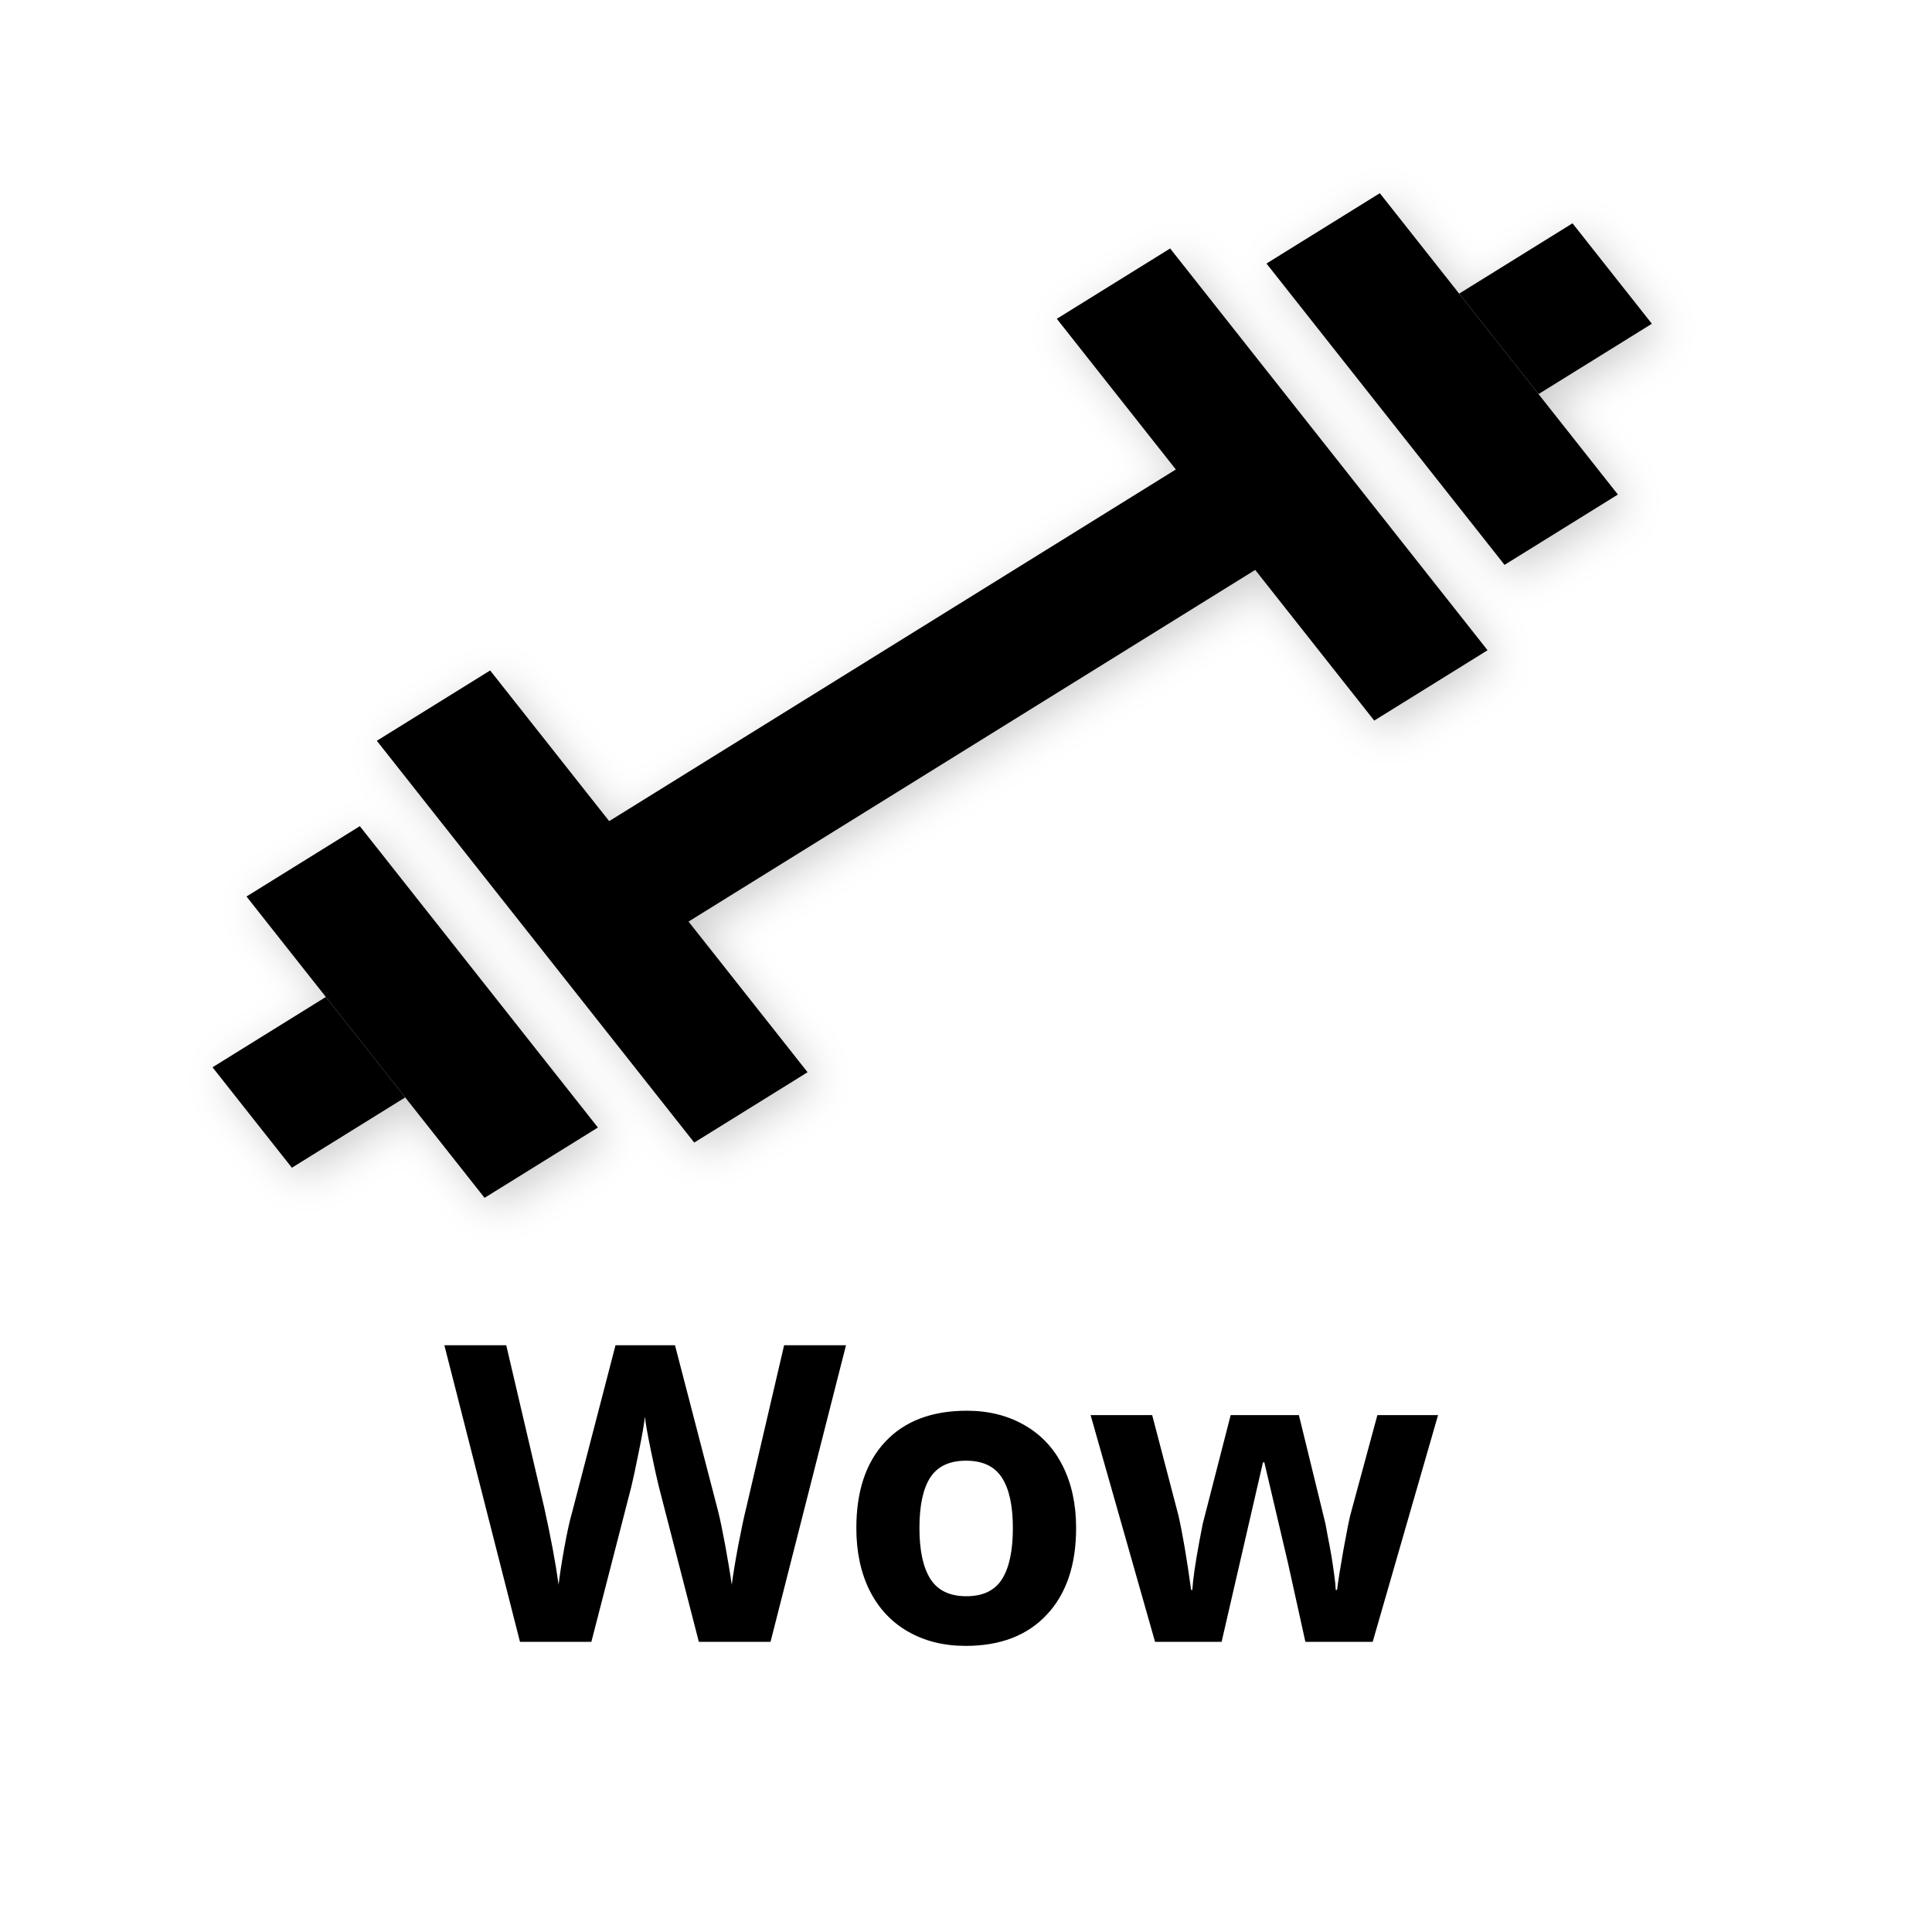
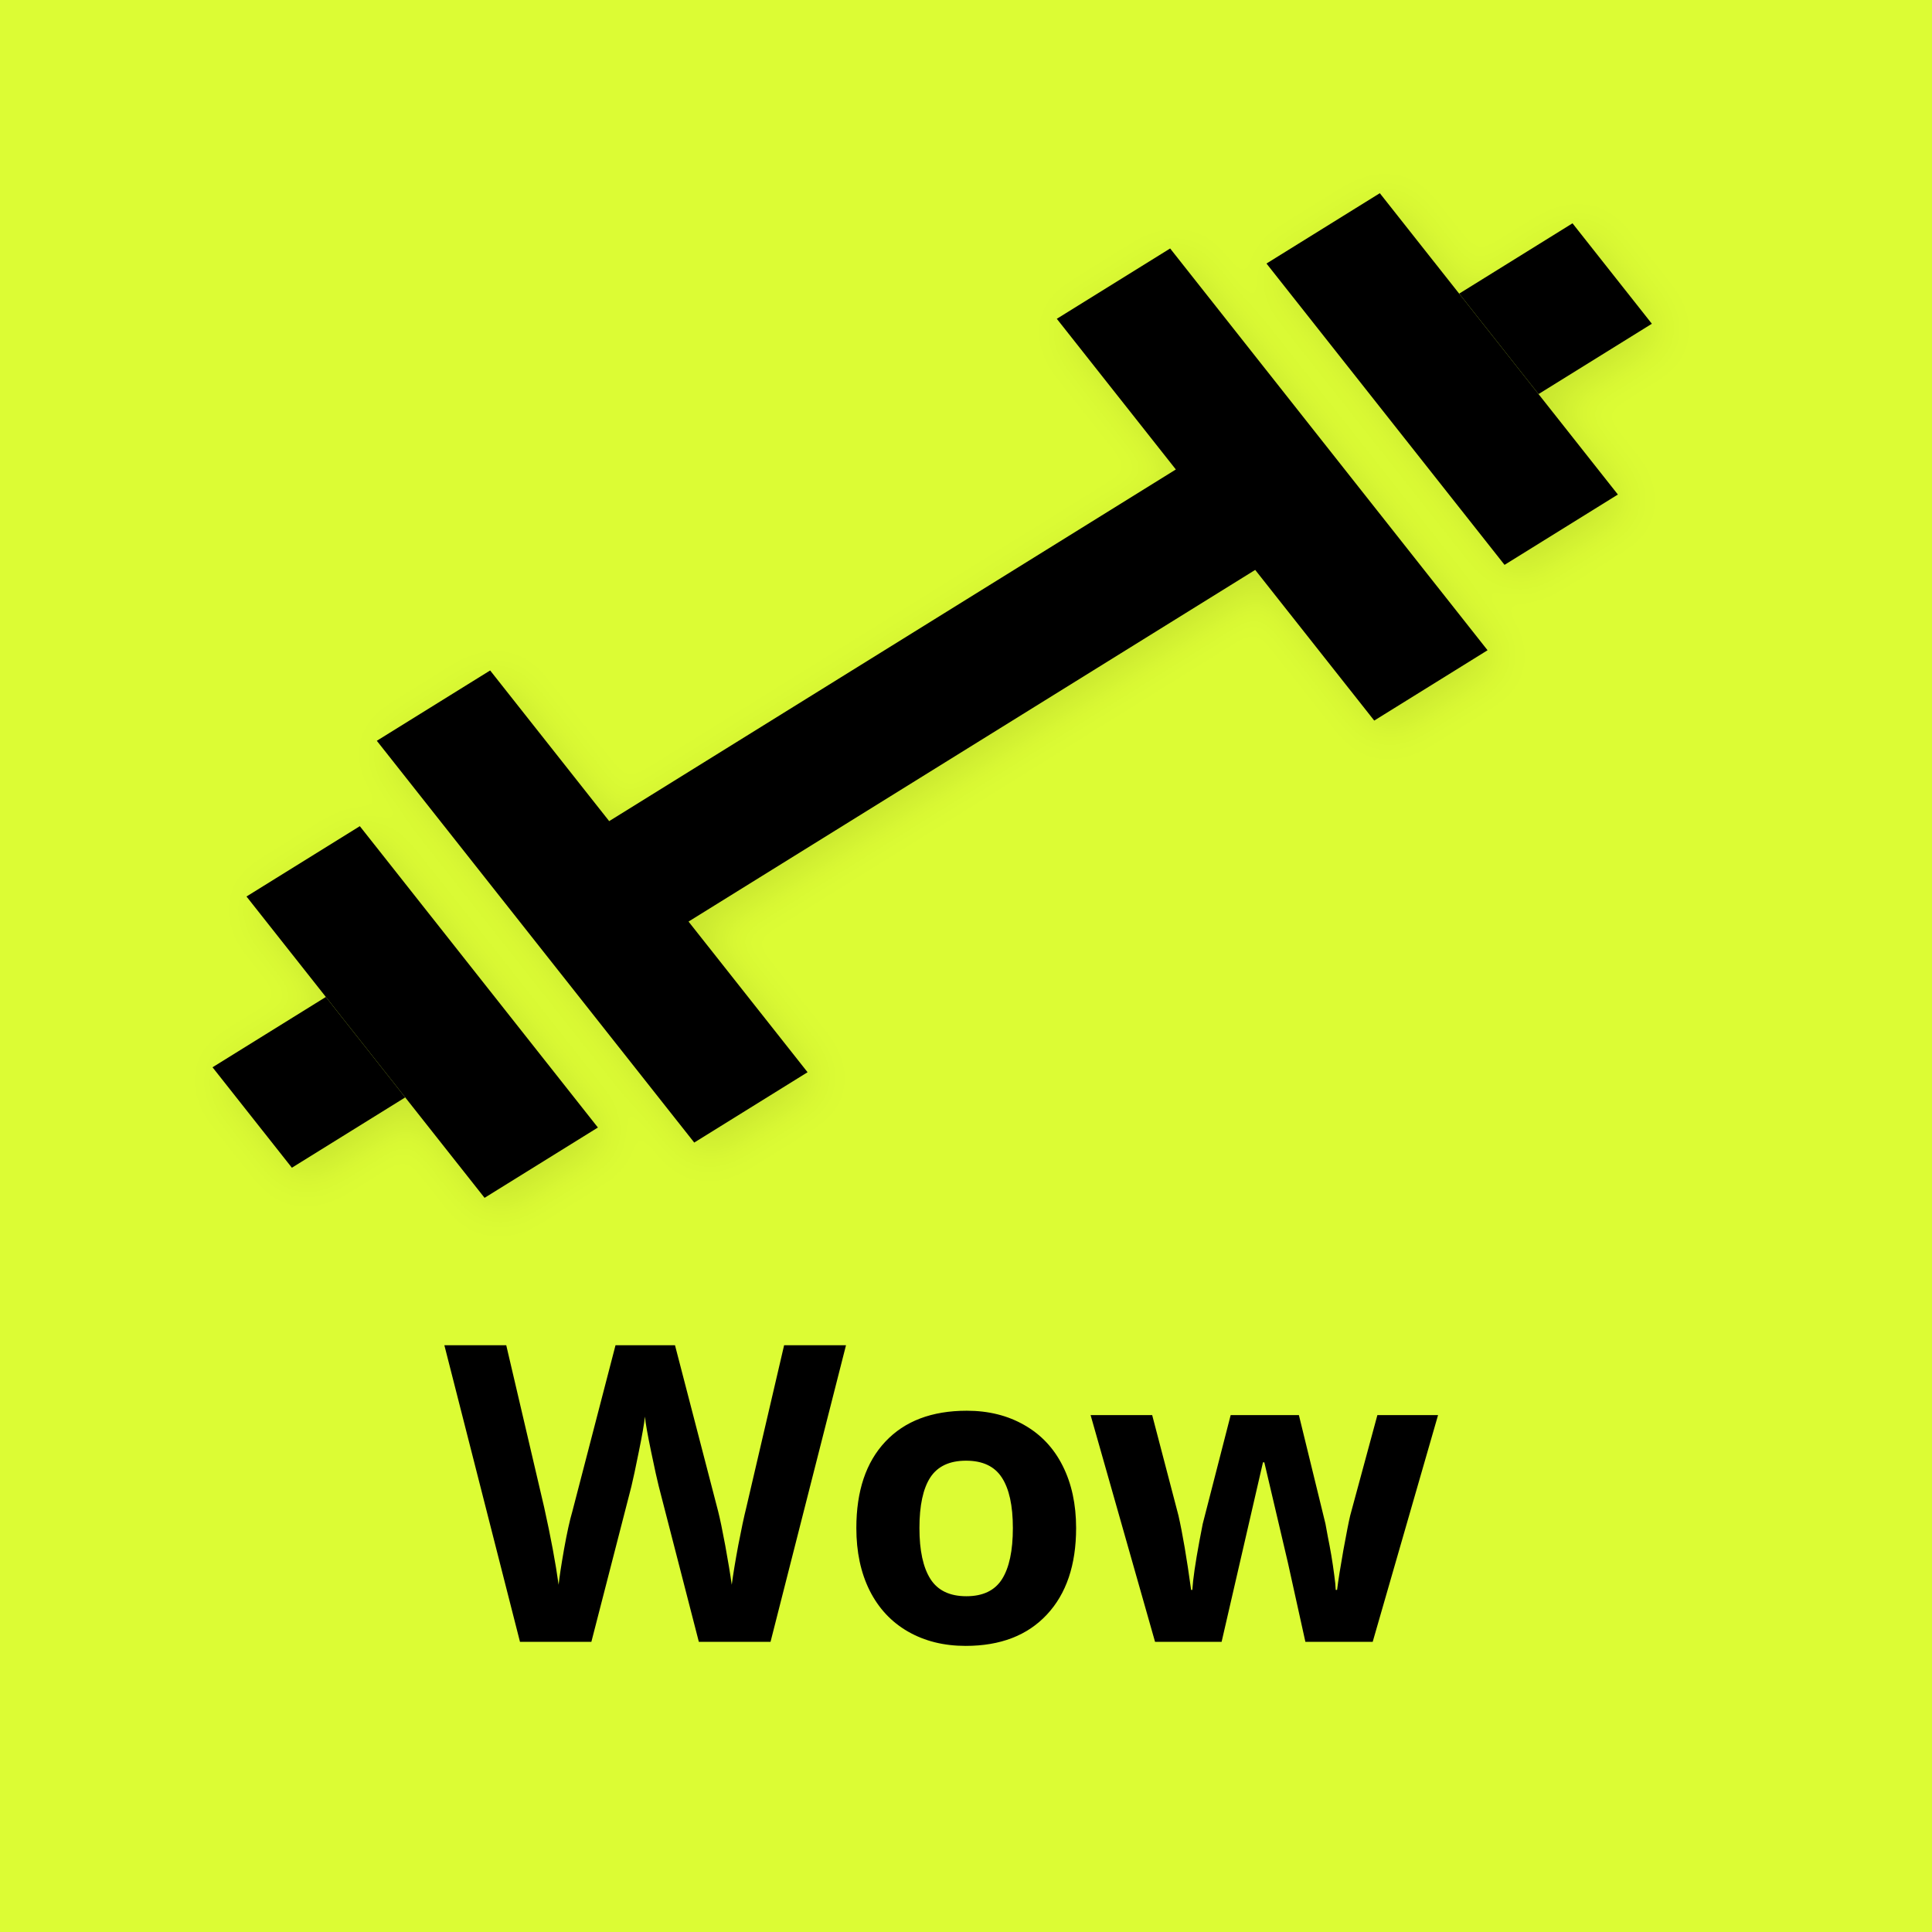
<svg xmlns="http://www.w3.org/2000/svg" style="isolation:isolate" viewBox="0 0 200 200" width="200pt" height="200pt">
  <defs>
-     <clipPath id="_clipPath_ZvIyuqpd9v2bKHinm3y1UG4M95Mj6nVI">
+     <clipPath id="_clipPath_sHLf9e6lh93rguJjpgAHezQiOfh180FR">
      <rect width="200" height="200" />
    </clipPath>
  </defs>
-   <g clip-path="url(#_clipPath_ZvIyuqpd9v2bKHinm3y1UG4M95Mj6nVI)">
-     <g filter="url(#r7i9qfK9rD8ByuakCGrvY4I7BZj3tfCy)">
+   <g clip-path="url(#_clipPath_sHLf9e6lh93rguJjpgAHezQiOfh180FR)">
+     <rect width="200" height="200" style="fill:rgb(220,252,52)" />
+     <g filter="url(#S9zRvETOTVubyrrFOQnoEYXHTcUOlHfM)">
      <path d=" M 155.75 58.474 L 131.106 27.281 L 142.838 20 L 167.482 51.194 L 155.75 58.474 Z " fill="rgb(0,0,0)" />
      <path d=" M 142.26 74.594 L 129.938 58.997 L 71.277 95.401 L 83.599 110.997 L 71.867 118.278 L 39.008 76.686 L 50.74 69.406 L 63.062 85.003 L 121.723 48.599 L 109.401 33.002 L 121.133 25.722 L 153.992 67.313 L 142.26 74.594 Z " fill="rgb(0,0,0)" />
-       <path d=" M 159.268 40.795 L 171 33.515 L 162.785 23.117 L 151.053 30.397 L 159.268 40.795 Z " fill="rgb(0,0,0)" />
+       <path d=" M 159.268 40.795 L 171 33.515 L 162.785 23.117 L 151.053 30.398 L 159.268 40.795 Z " fill="rgb(0,0,0)" />
      <path d=" M 61.894 116.72 L 37.249 85.525 L 25.517 92.806 L 50.162 124 L 61.894 116.72 Z " fill="rgb(0,0,0)" />
      <path d=" M 41.947 113.603 L 30.215 120.883 L 22 110.485 L 33.732 103.205 L 41.947 113.603 Z " fill="rgb(0,0,0)" />
    </g>
    <defs>
-       <filter id="r7i9qfK9rD8ByuakCGrvY4I7BZj3tfCy" x="-200%" y="-200%" width="400%" height="400%" filterUnits="objectBoundingBox" color-interpolation-filters="sRGB">
+       <filter id="S9zRvETOTVubyrrFOQnoEYXHTcUOlHfM" x="-200%" y="-200%" width="400%" height="400%" filterUnits="objectBoundingBox" color-interpolation-filters="sRGB">
        <feGaussianBlur in="SourceGraphic" stdDeviation="2.147" />
        <feOffset dx="1" dy="1" result="pf_100_offsetBlur" />
-         <feFlood flood-color="#000000" flood-opacity="0.2" />
+         <feFlood flood-color="#000000" flood-opacity="0.1" />
        <feComposite in2="pf_100_offsetBlur" operator="in" result="pf_100_dropShadow" />
        <feBlend in="SourceGraphic" in2="pf_100_dropShadow" mode="normal" />
      </filter>
    </defs>
-     <g clip-path="url(#_clipPath_hH15wETGmVLxLArs7AIkyKl4AIM5XtSH)">
+     <g clip-path="url(#_clipPath_GzDfx4uayTjGDsCW46rDrTtiCdTUs8Vi)">
      <text transform="matrix(1,0,0,1,46,169.96)" style="font-family:'Open Sans';font-weight:700;font-size:43px;font-style:normal;font-variant-ligatures:none;fill:#000000;stroke:none;">Wow</text>
    </g>
    <defs>
-       <clipPath id="_clipPath_hH15wETGmVLxLArs7AIkyKl4AIM5XtSH">
+       <clipPath id="_clipPath_GzDfx4uayTjGDsCW46rDrTtiCdTUs8Vi">
        <rect x="0" y="0" width="108" height="58.558" transform="matrix(1,0,0,1,46,124)" />
      </clipPath>
    </defs>
  </g>
</svg>
